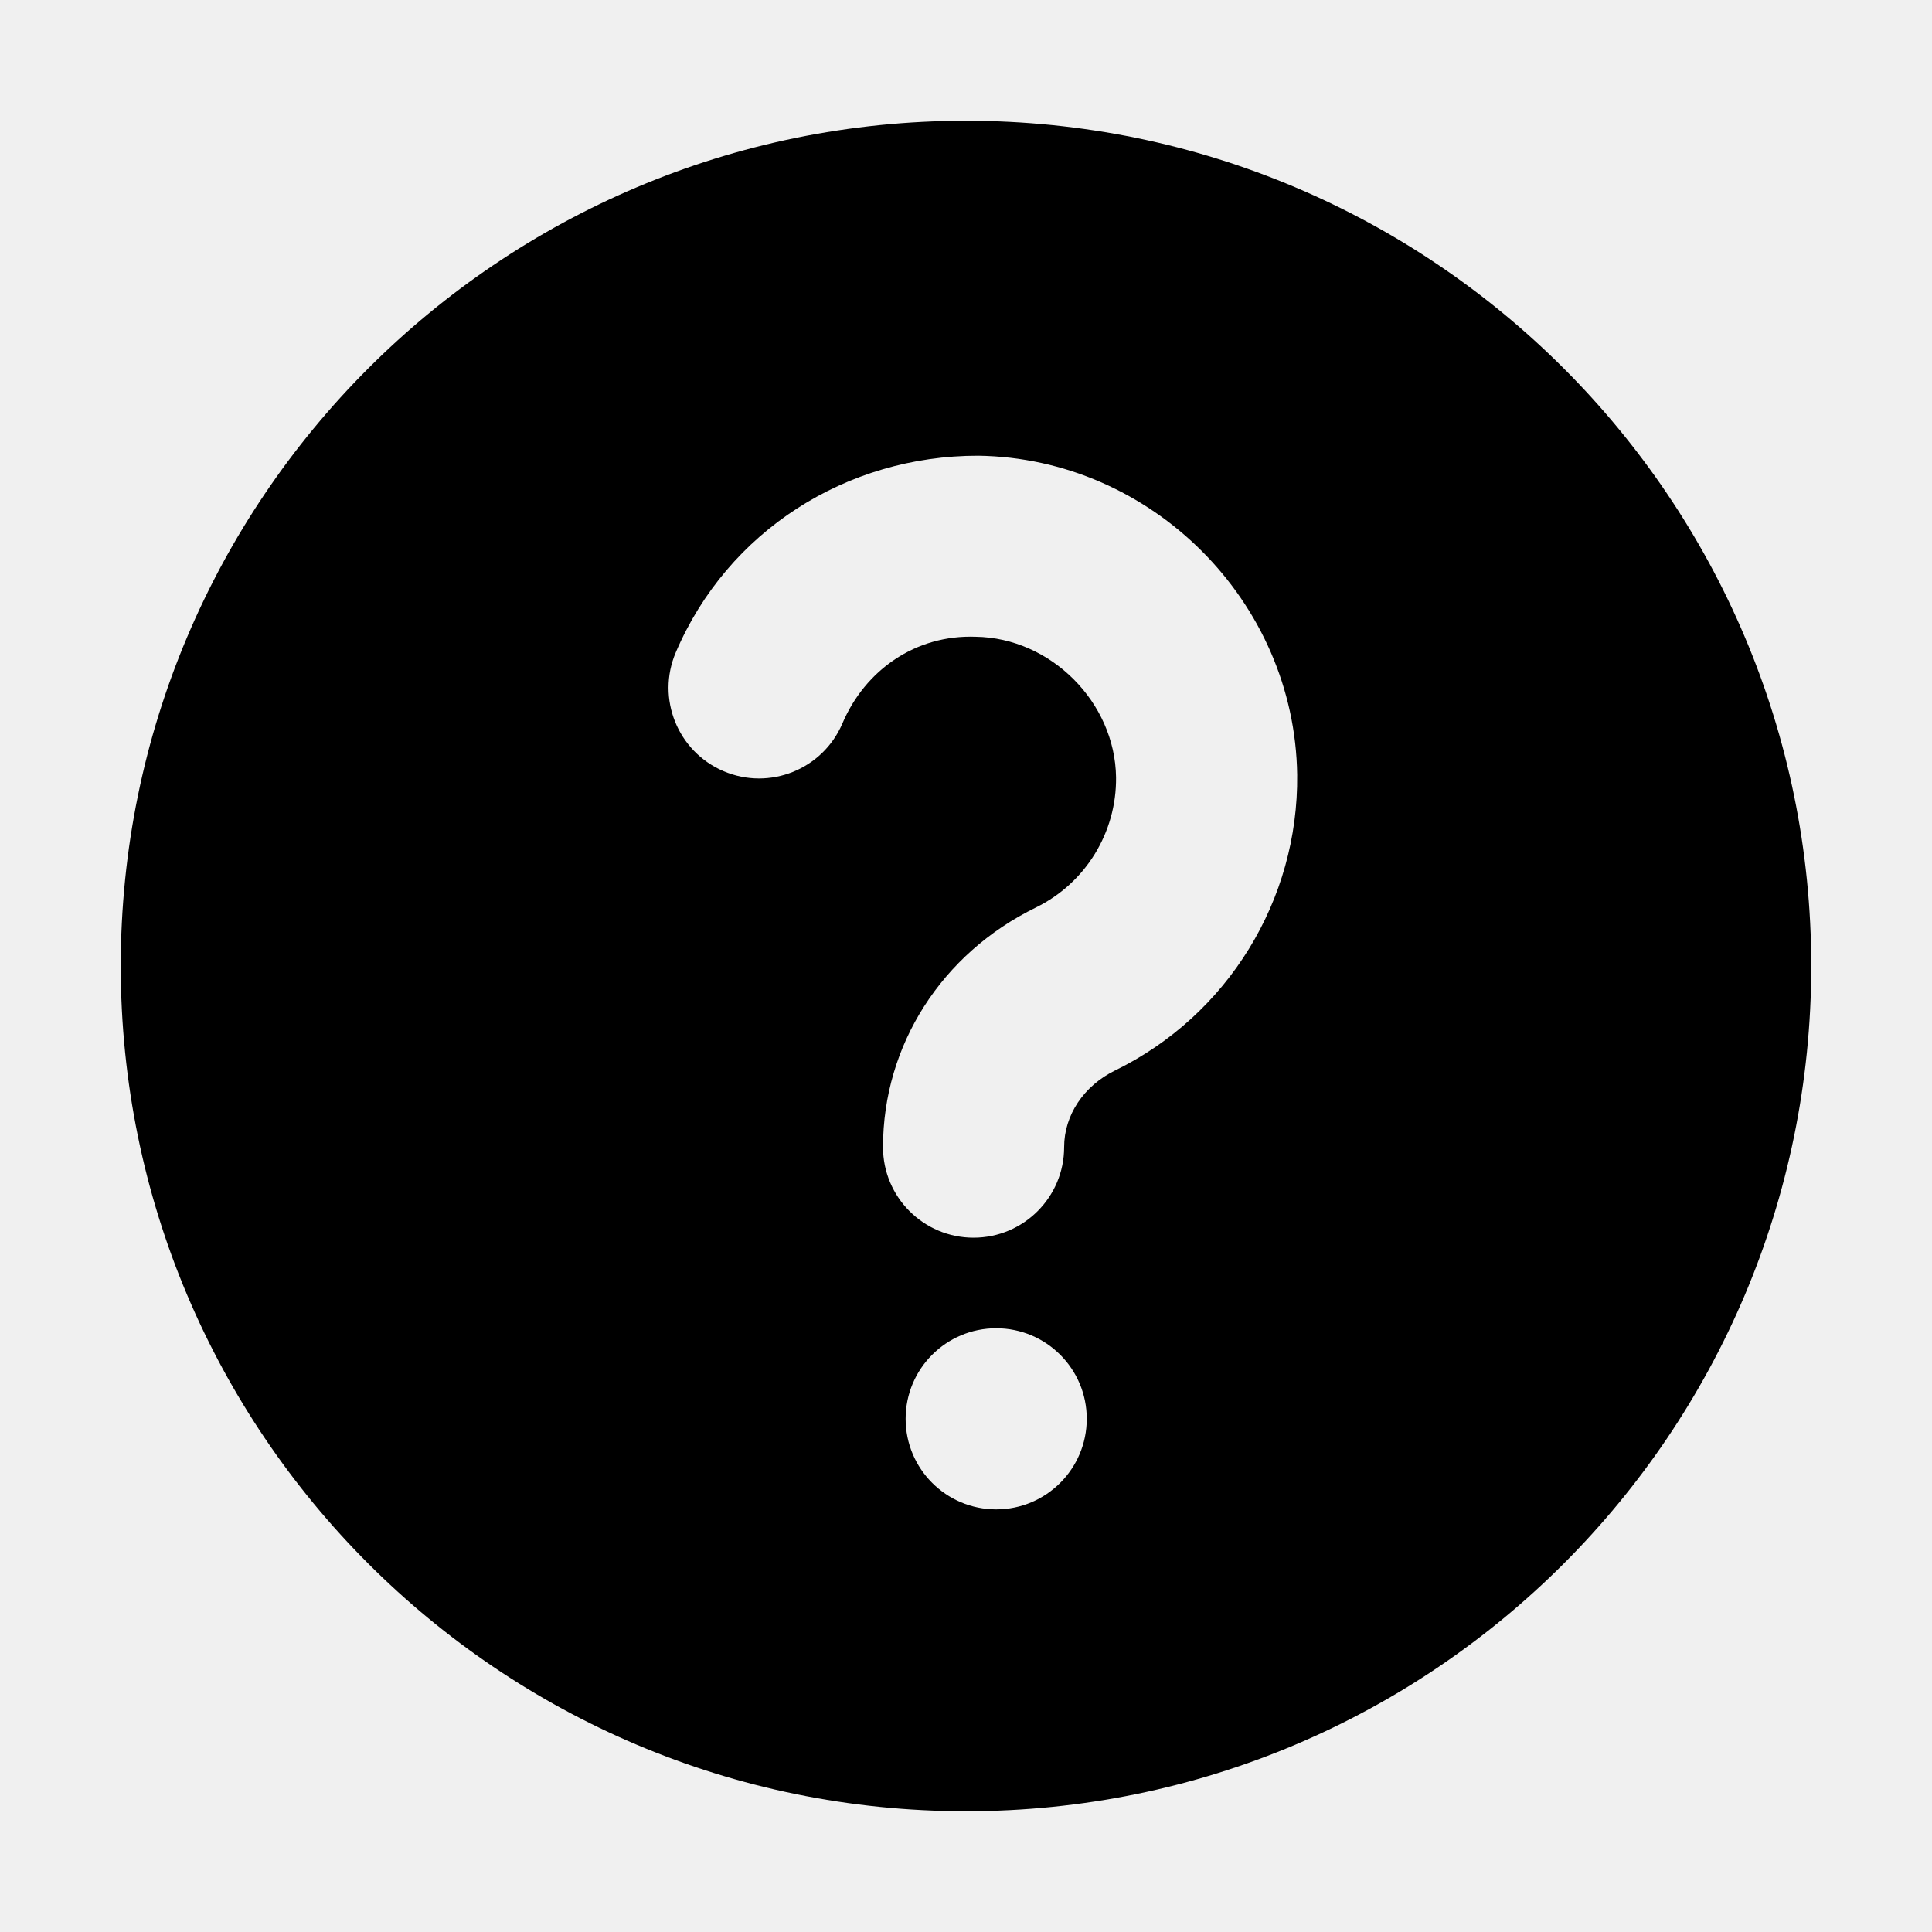
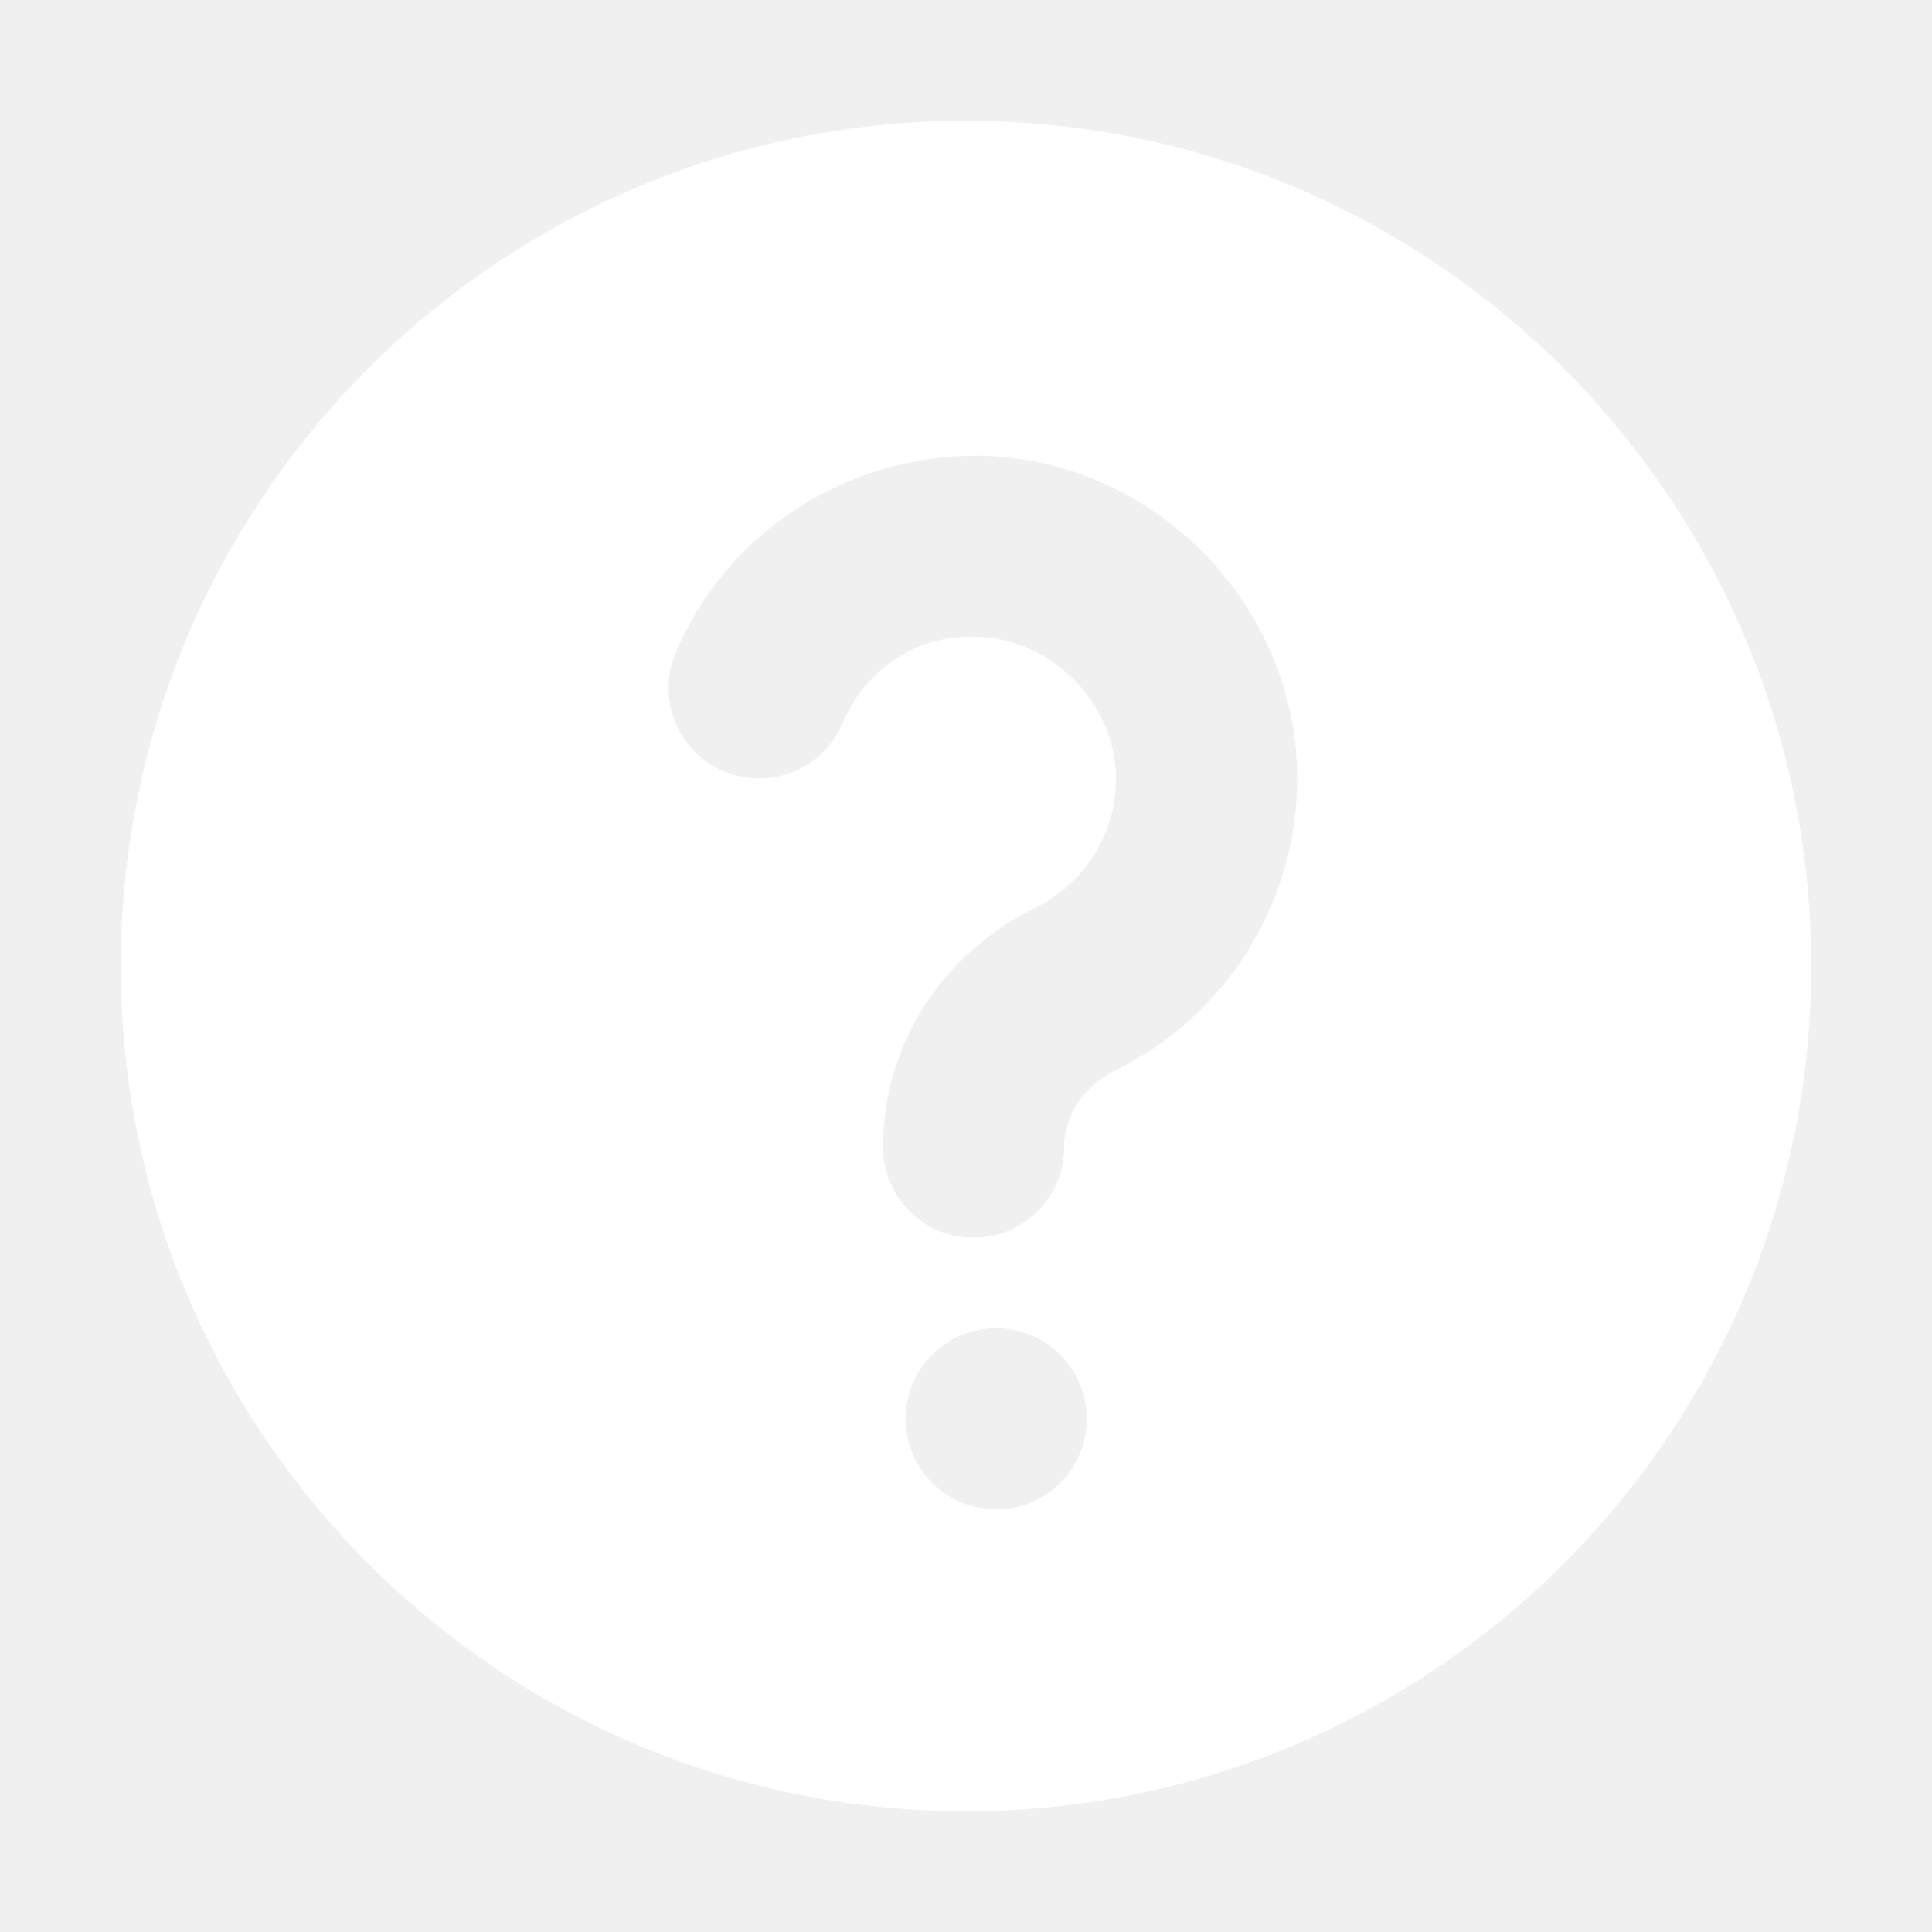
<svg xmlns="http://www.w3.org/2000/svg" width="24" height="24" viewBox="0 0 24 24">
-   <path d="M12 1.5C6.201 1.5 1.5 6.201 1.5 12S6.201 22.5 12 22.5 22.5 17.799 22.5 12 17.799 1.5 12 1.5Zm.375 17.25a1.125 1.125 0 1 1 0-2.25 1.125 1.125 0 0 1 0 2.25Zm1.48-5.454c-.392.191-.636.557-.636.954a1.125 1.125 0 1 1-2.25 0c0-1.265.728-2.405 1.9-2.977a1.78 1.78 0 0 0 .995-1.618c-.013-.933-.812-1.732-1.744-1.745-.744-.027-1.372.412-1.655 1.076a1.125 1.125 0 0 1-2.07-.882c.643-1.507 2.119-2.444 3.756-2.443 2.155.03 3.933 1.808 3.963 3.964a4.042 4.042 0 0 1-2.26 3.672v-.001Z" />
+   <path d="M12 1.5C6.201 1.5 1.5 6.201 1.5 12S6.201 22.5 12 22.5 22.5 17.799 22.5 12 17.799 1.5 12 1.5Zm.375 17.25a1.125 1.125 0 1 1 0-2.25 1.125 1.125 0 0 1 0 2.25Zm1.48-5.454c-.392.191-.636.557-.636.954a1.125 1.125 0 1 1-2.25 0c0-1.265.728-2.405 1.9-2.977a1.78 1.78 0 0 0 .995-1.618c-.013-.933-.812-1.732-1.744-1.745-.744-.027-1.372.412-1.655 1.076a1.125 1.125 0 0 1-2.07-.882c.643-1.507 2.119-2.444 3.756-2.443 2.155.03 3.933 1.808 3.963 3.964a4.042 4.042 0 0 1-2.26 3.672v-.001Z" fill="#ffffff" />
</svg>
